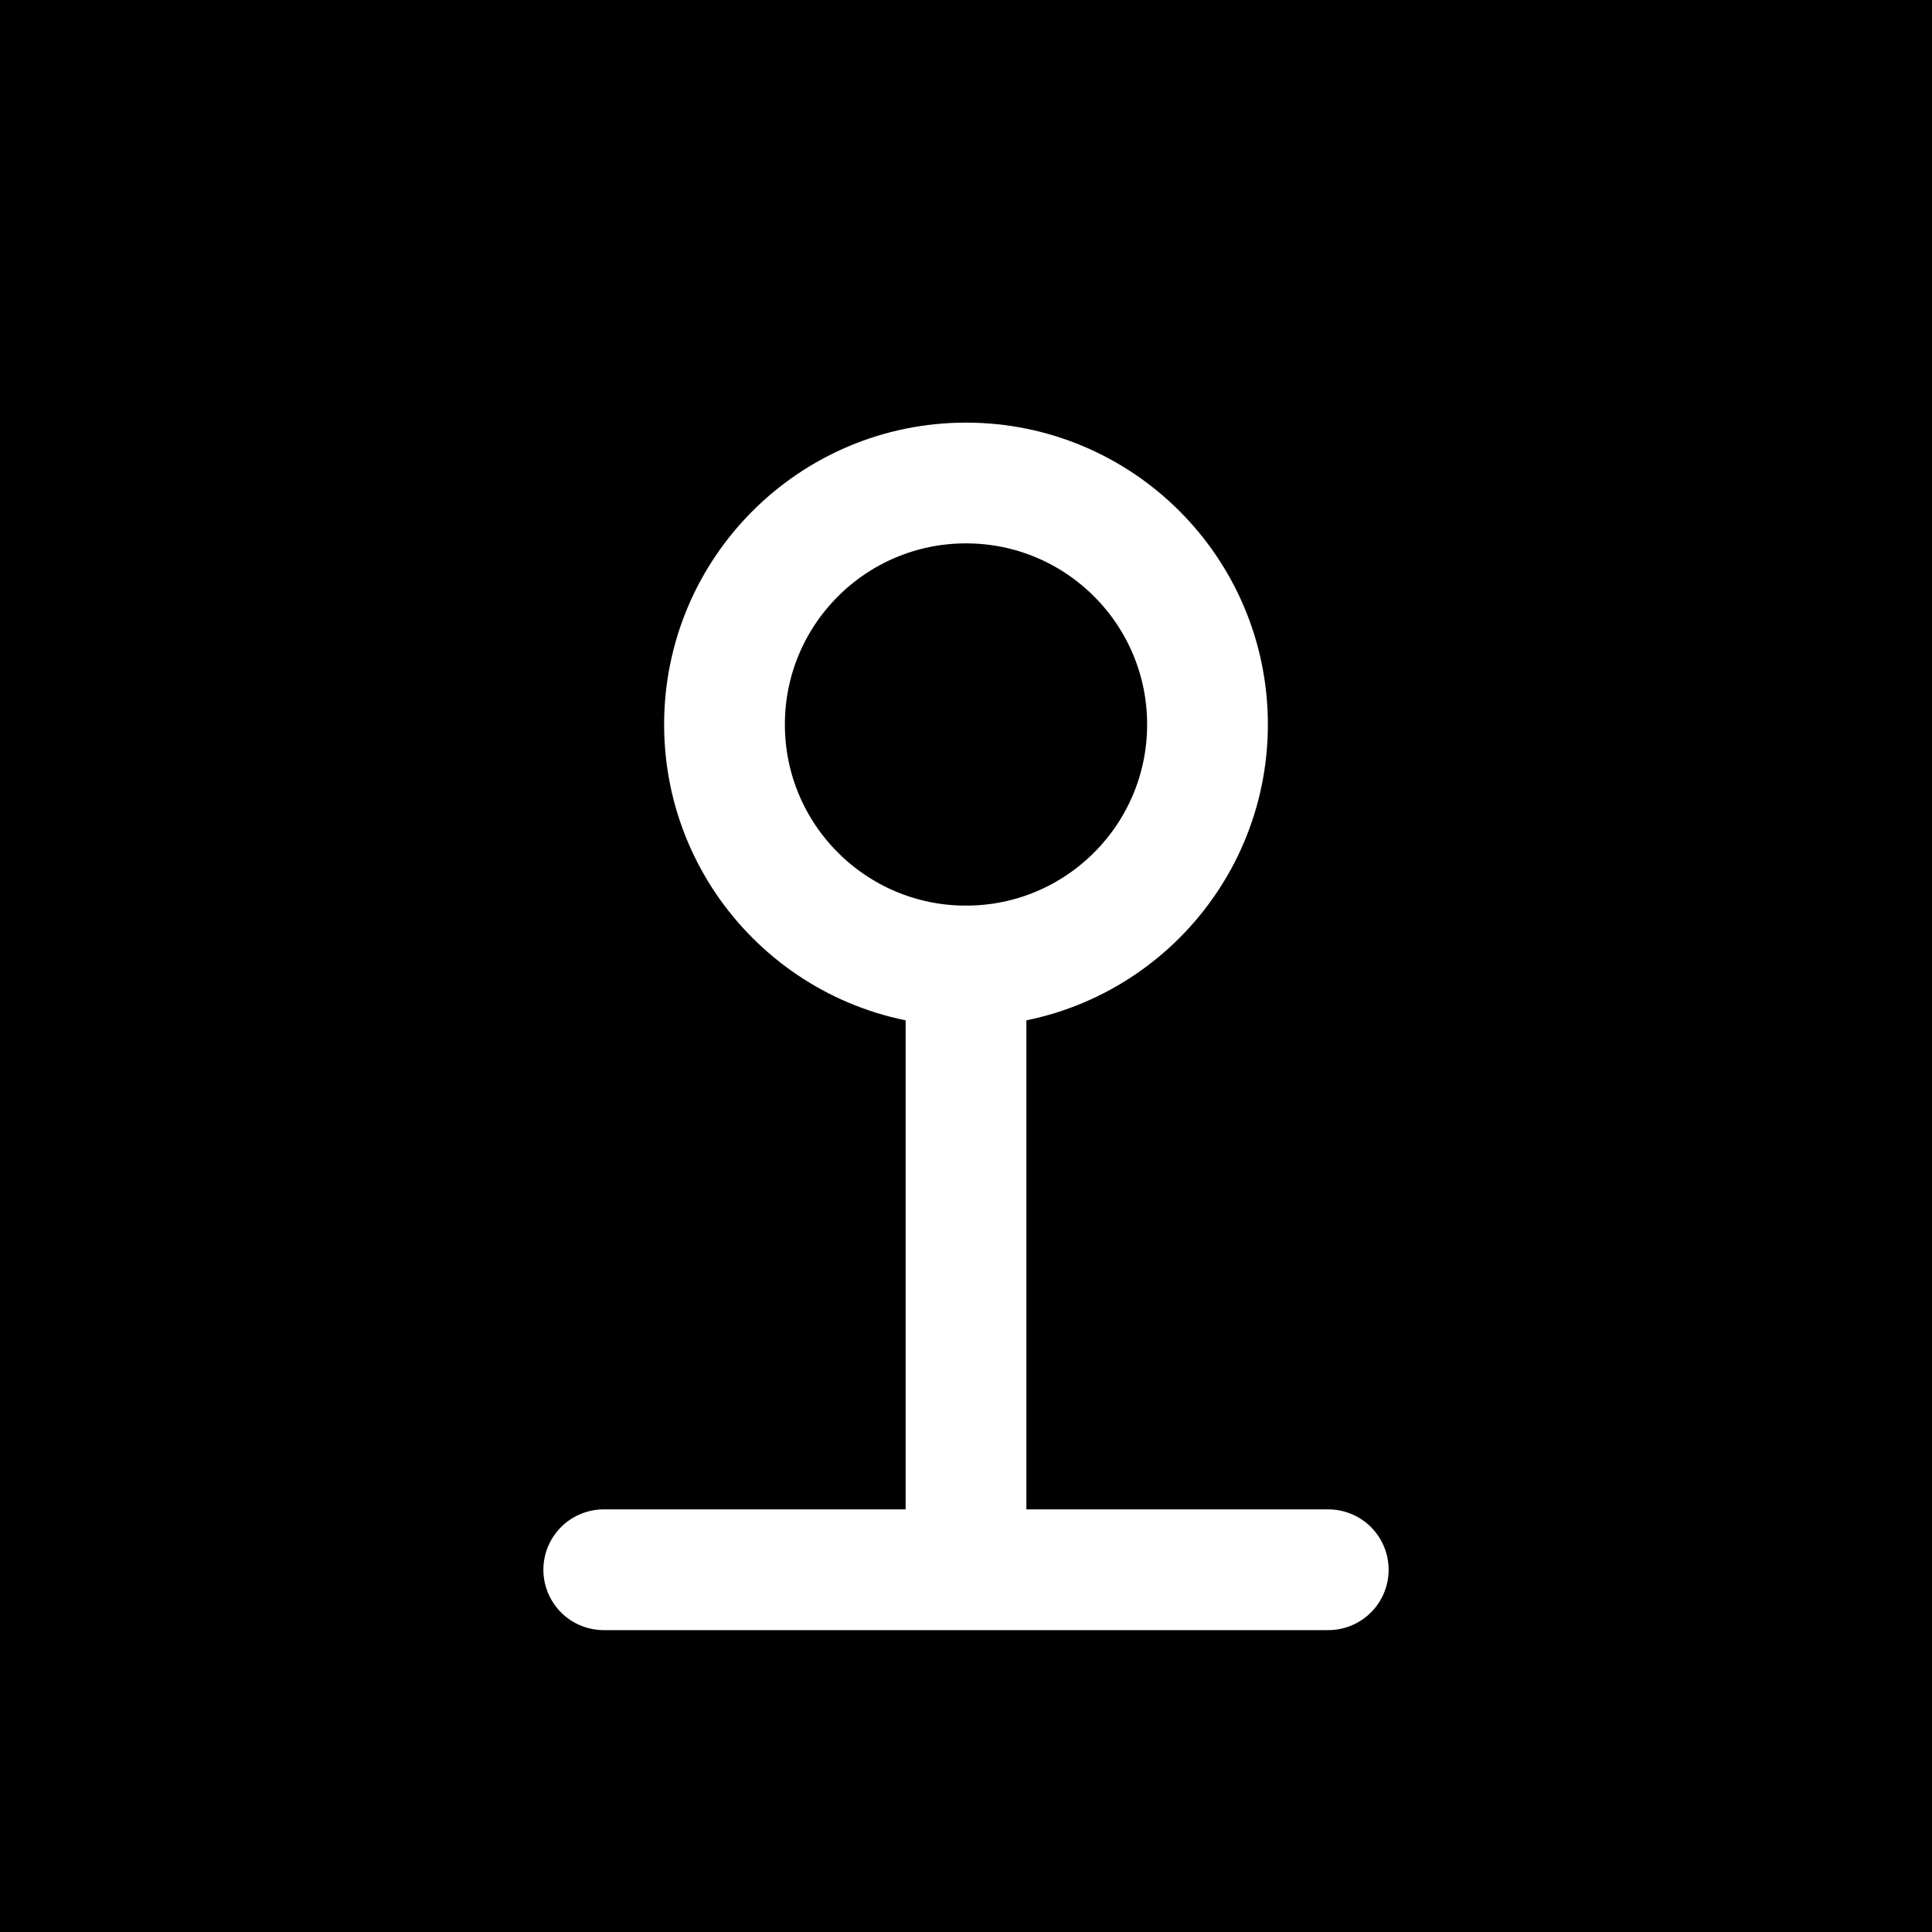
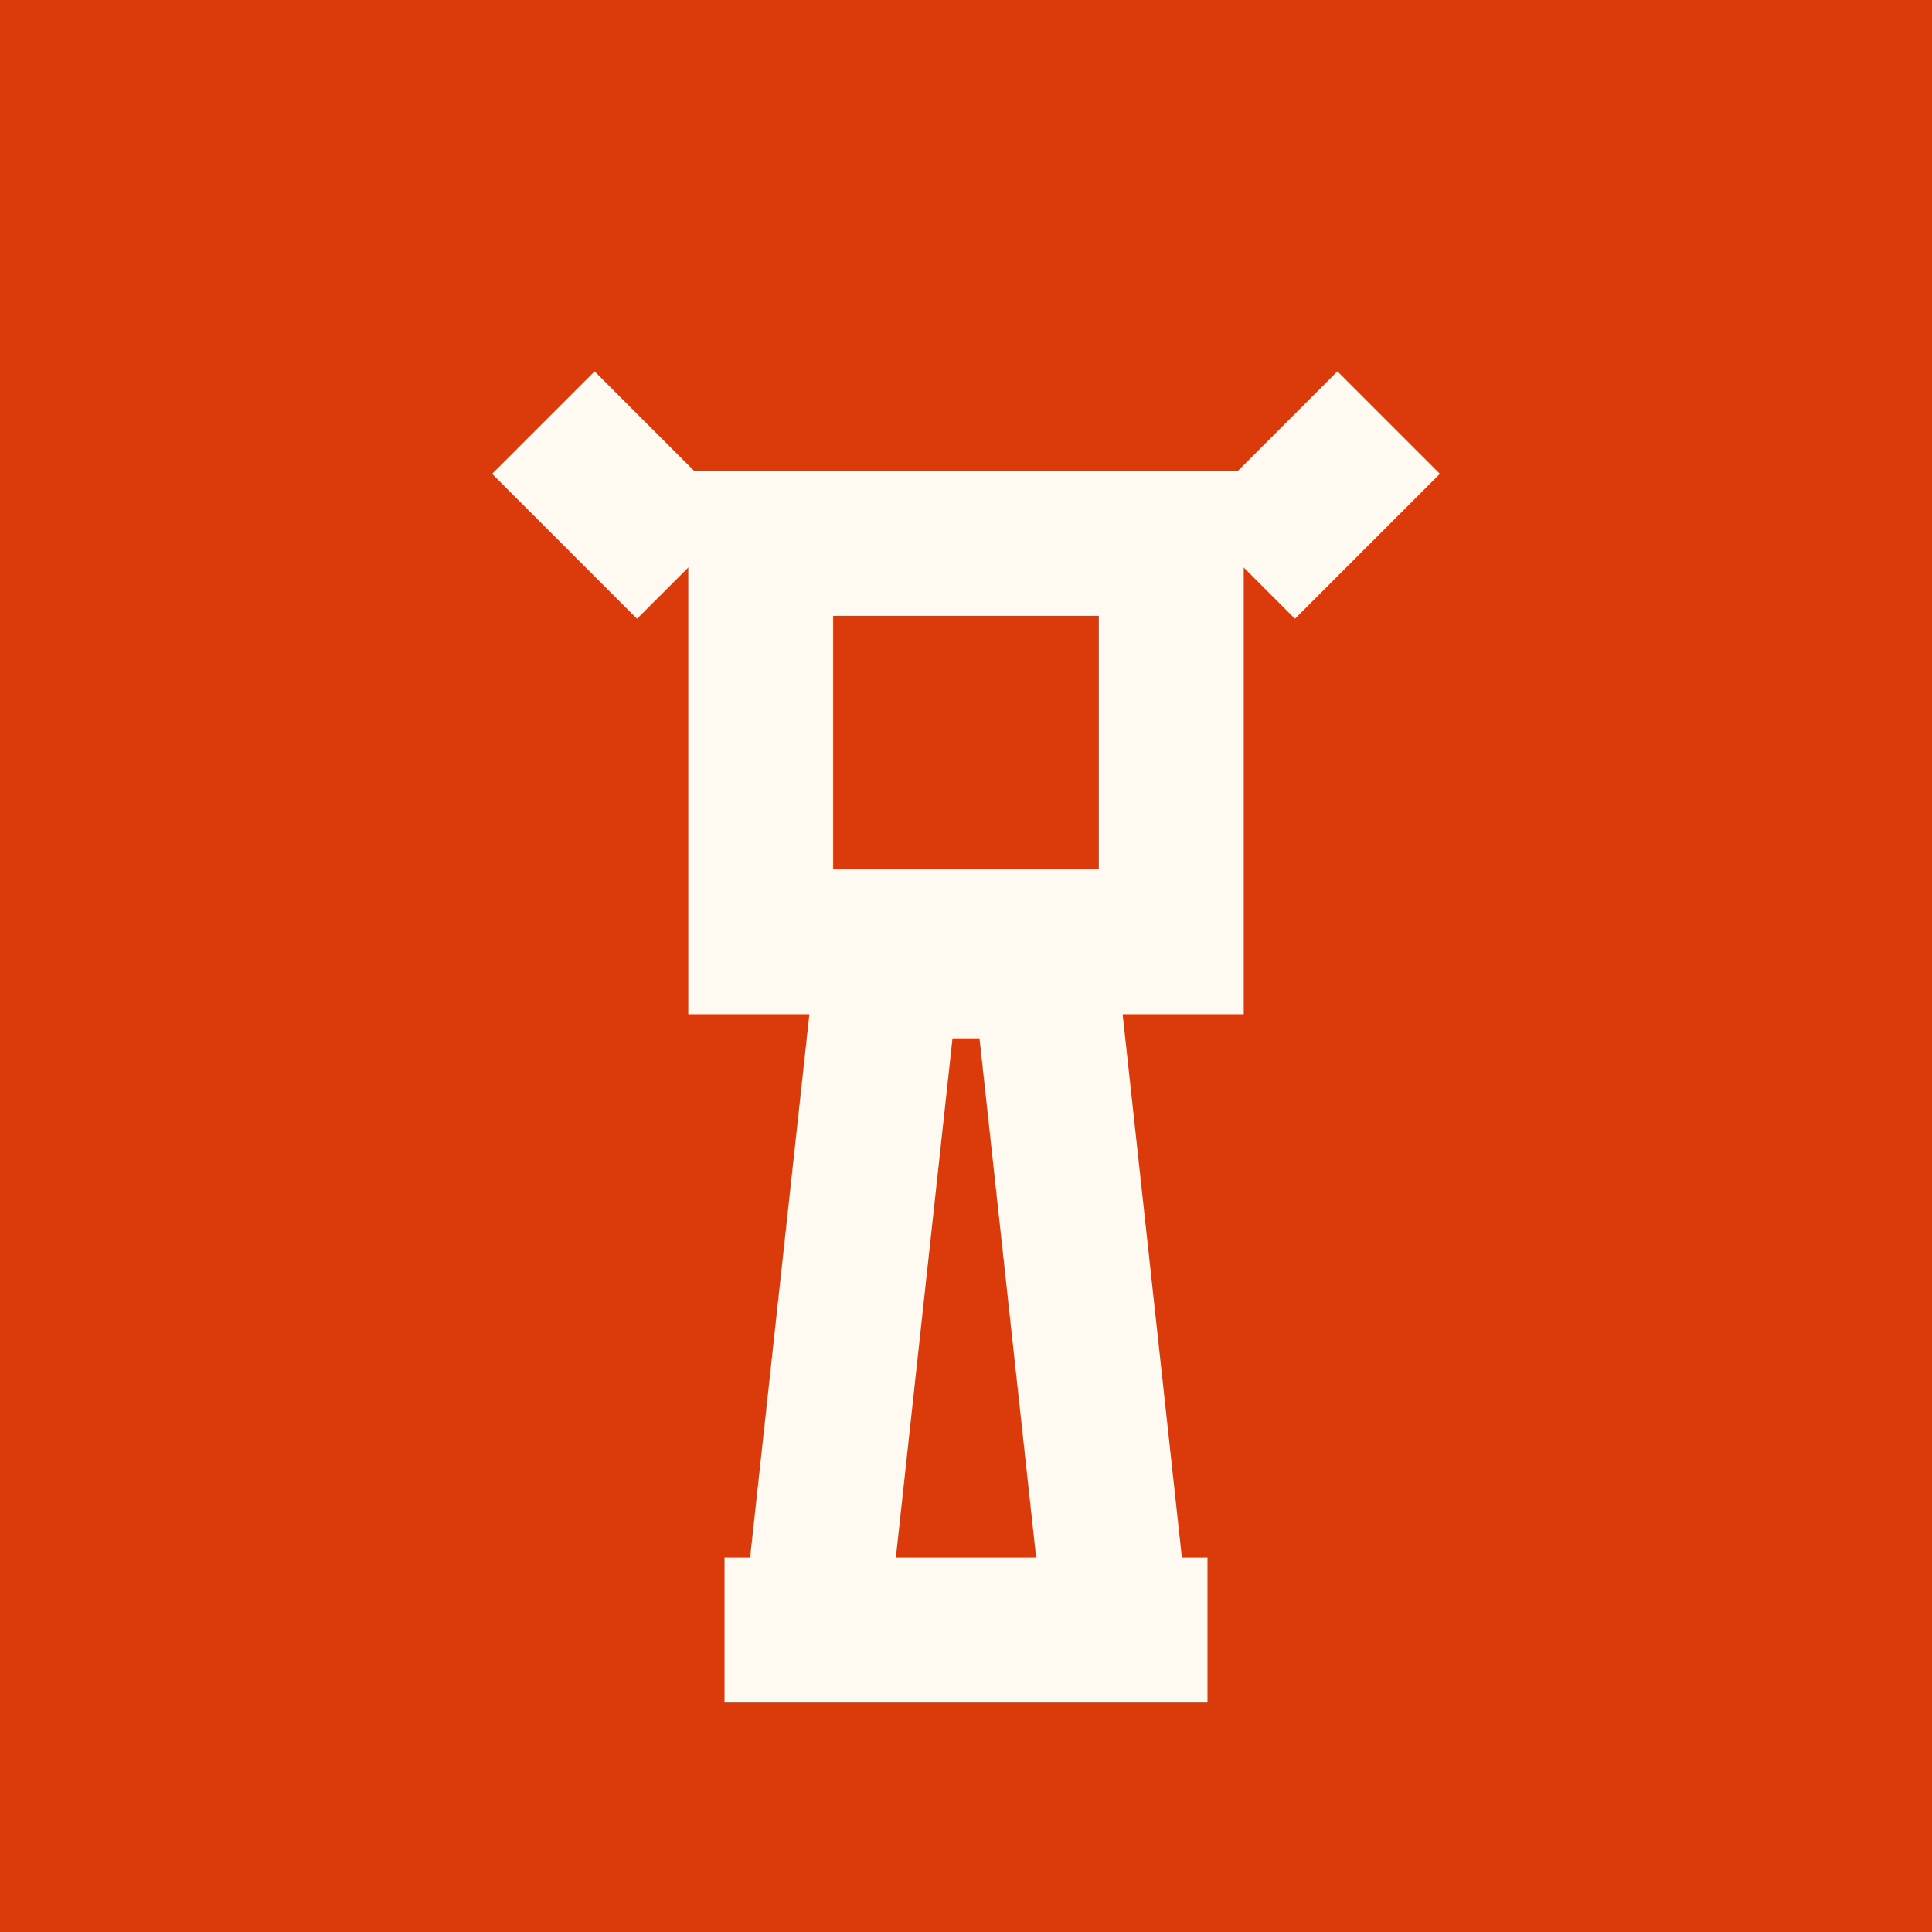
<svg xmlns="http://www.w3.org/2000/svg" viewBox="0 0 32 32">
-   <rect width="32" height="32" fill="#000000" />
-   <circle cx="16" cy="12" r="4" fill="none" stroke="#ffffff" stroke-width="2" />
-   <path d="M16 16v10M10 26h12" fill="none" stroke="#ffffff" stroke-width="2" stroke-linecap="round" />
+   <rect width="32" height="32" fill="#db3b0a" />
+   <g fill="none" stroke="#fefaf2" stroke-width="2.4">
+     <path d="M12 27h8M13.5 27l1.2-11h2.6l1.2 11" />
+     <rect x="12.6" y="9" width="6.8" height="6.6" />
+     <path d="M9 7l2.4 2.4M23 7l-2.4 2.4" />
+   </g>
</svg>
